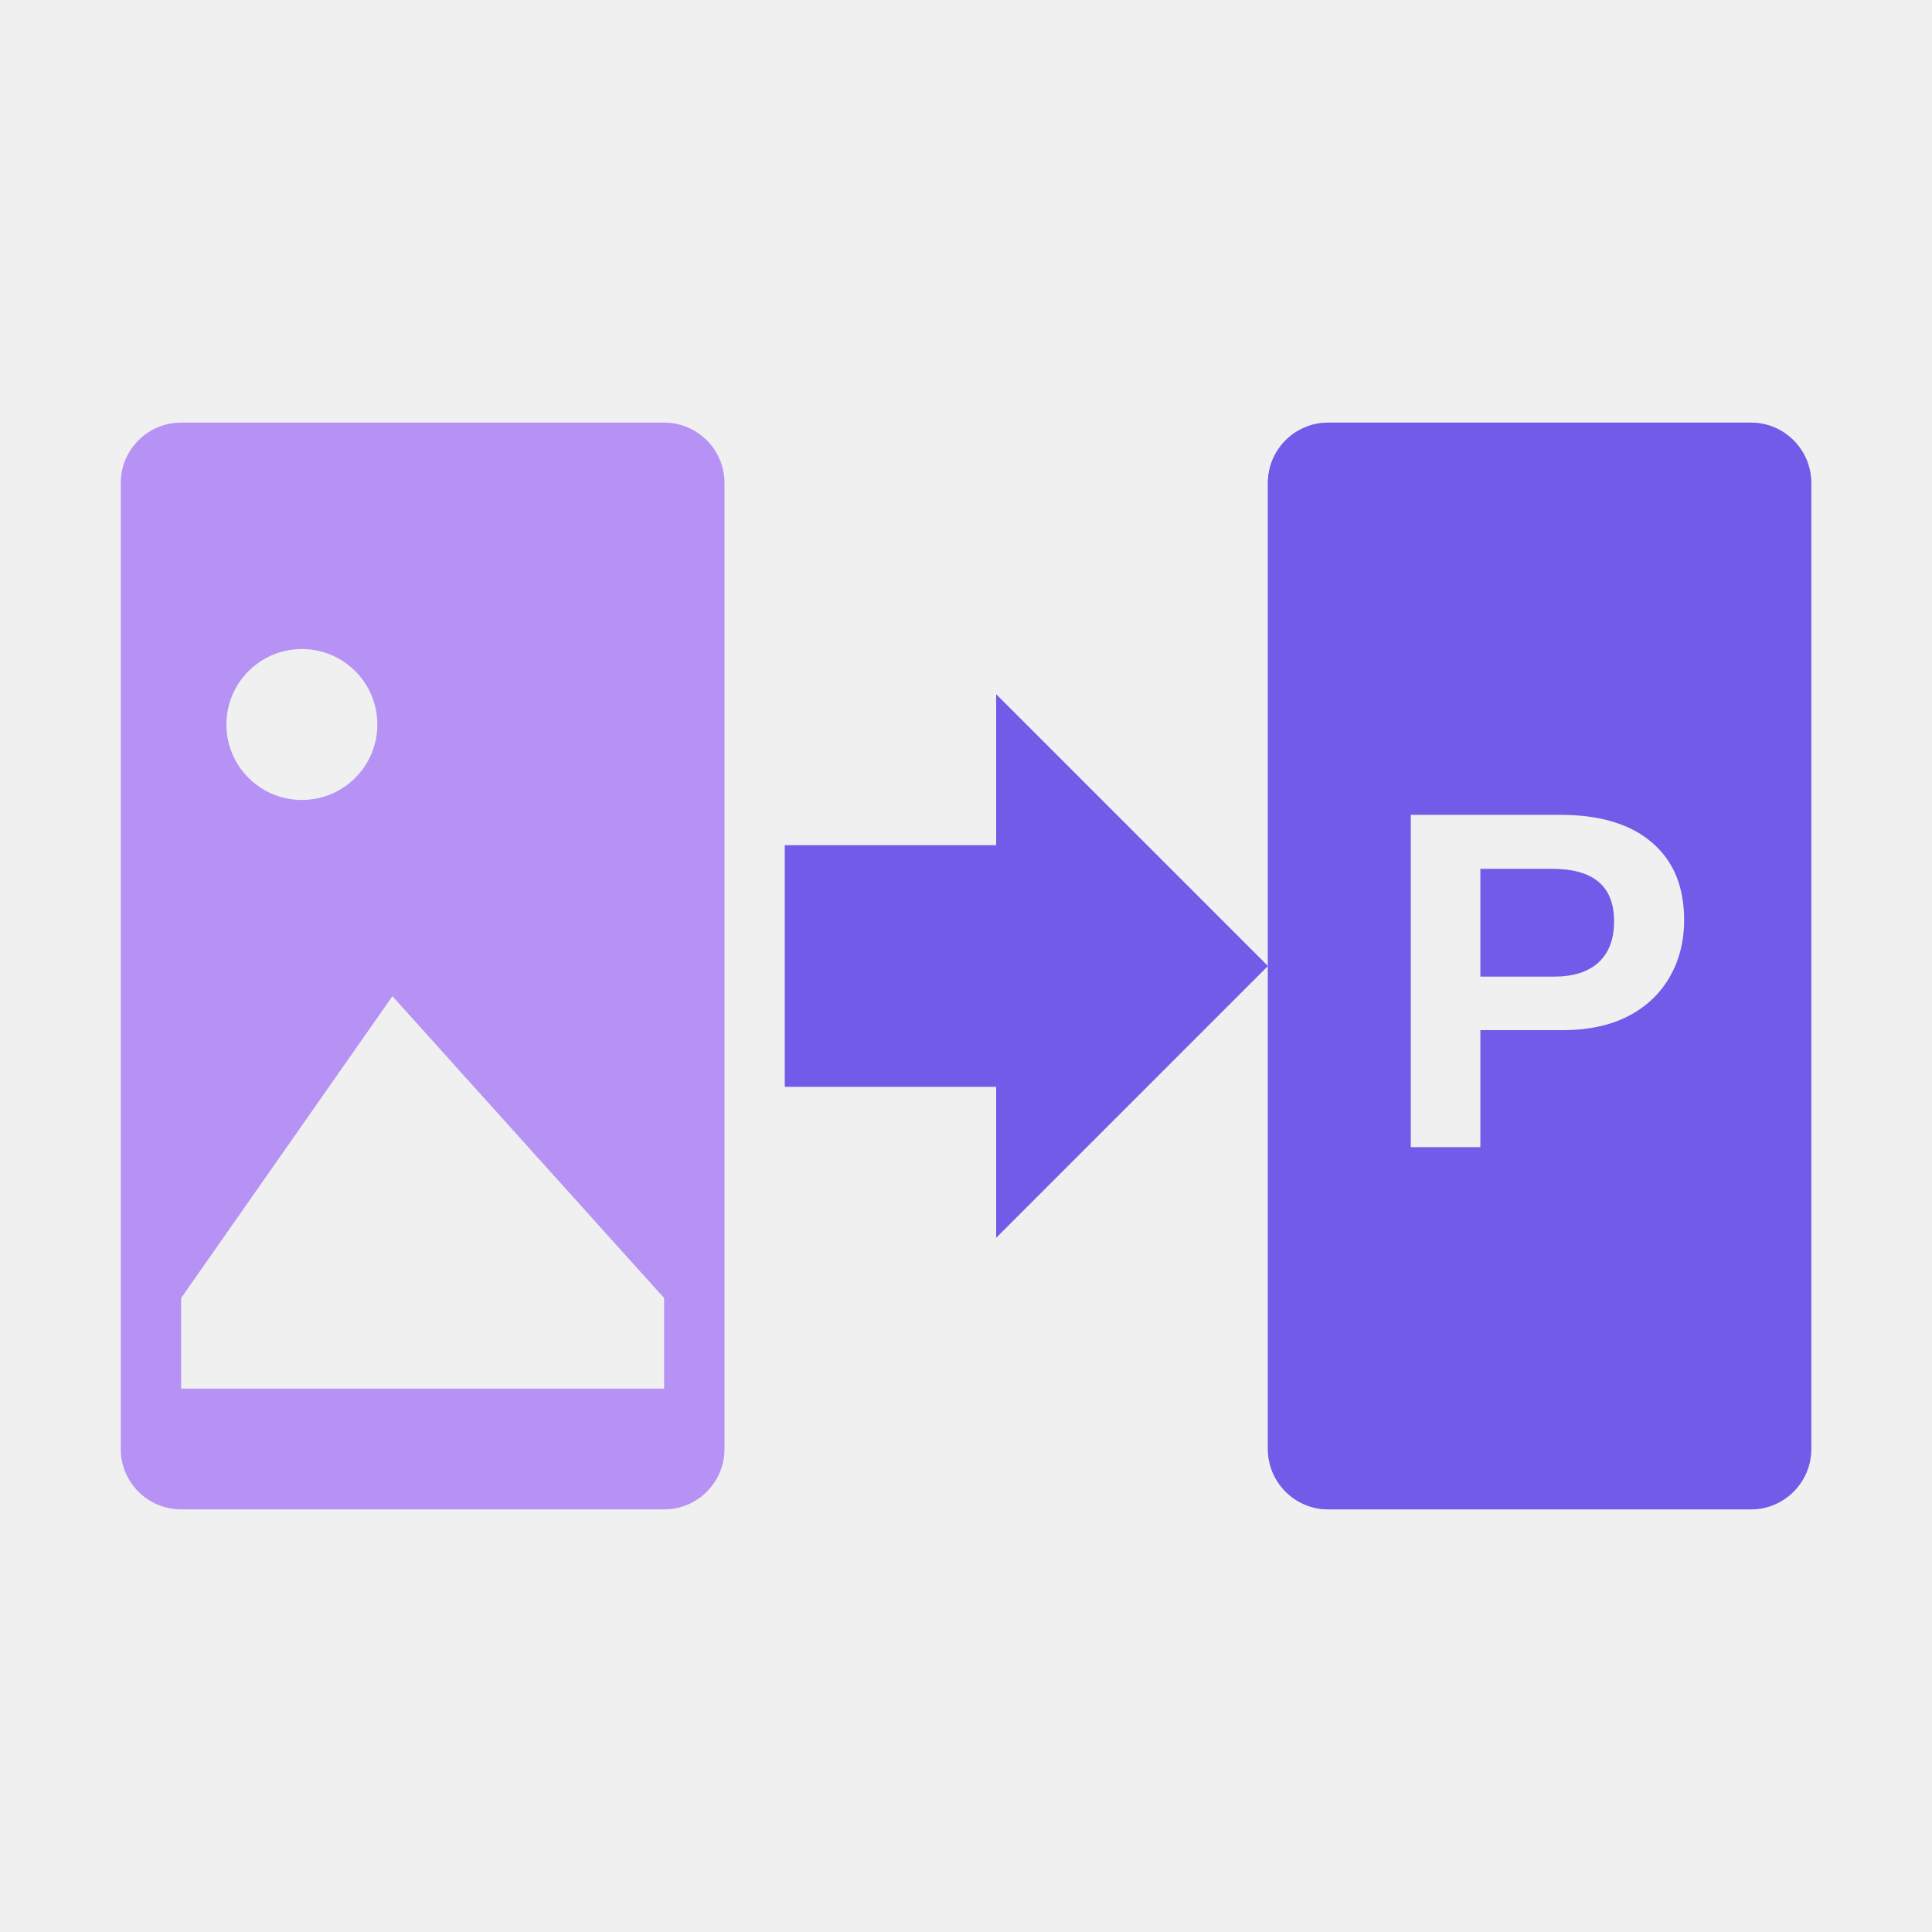
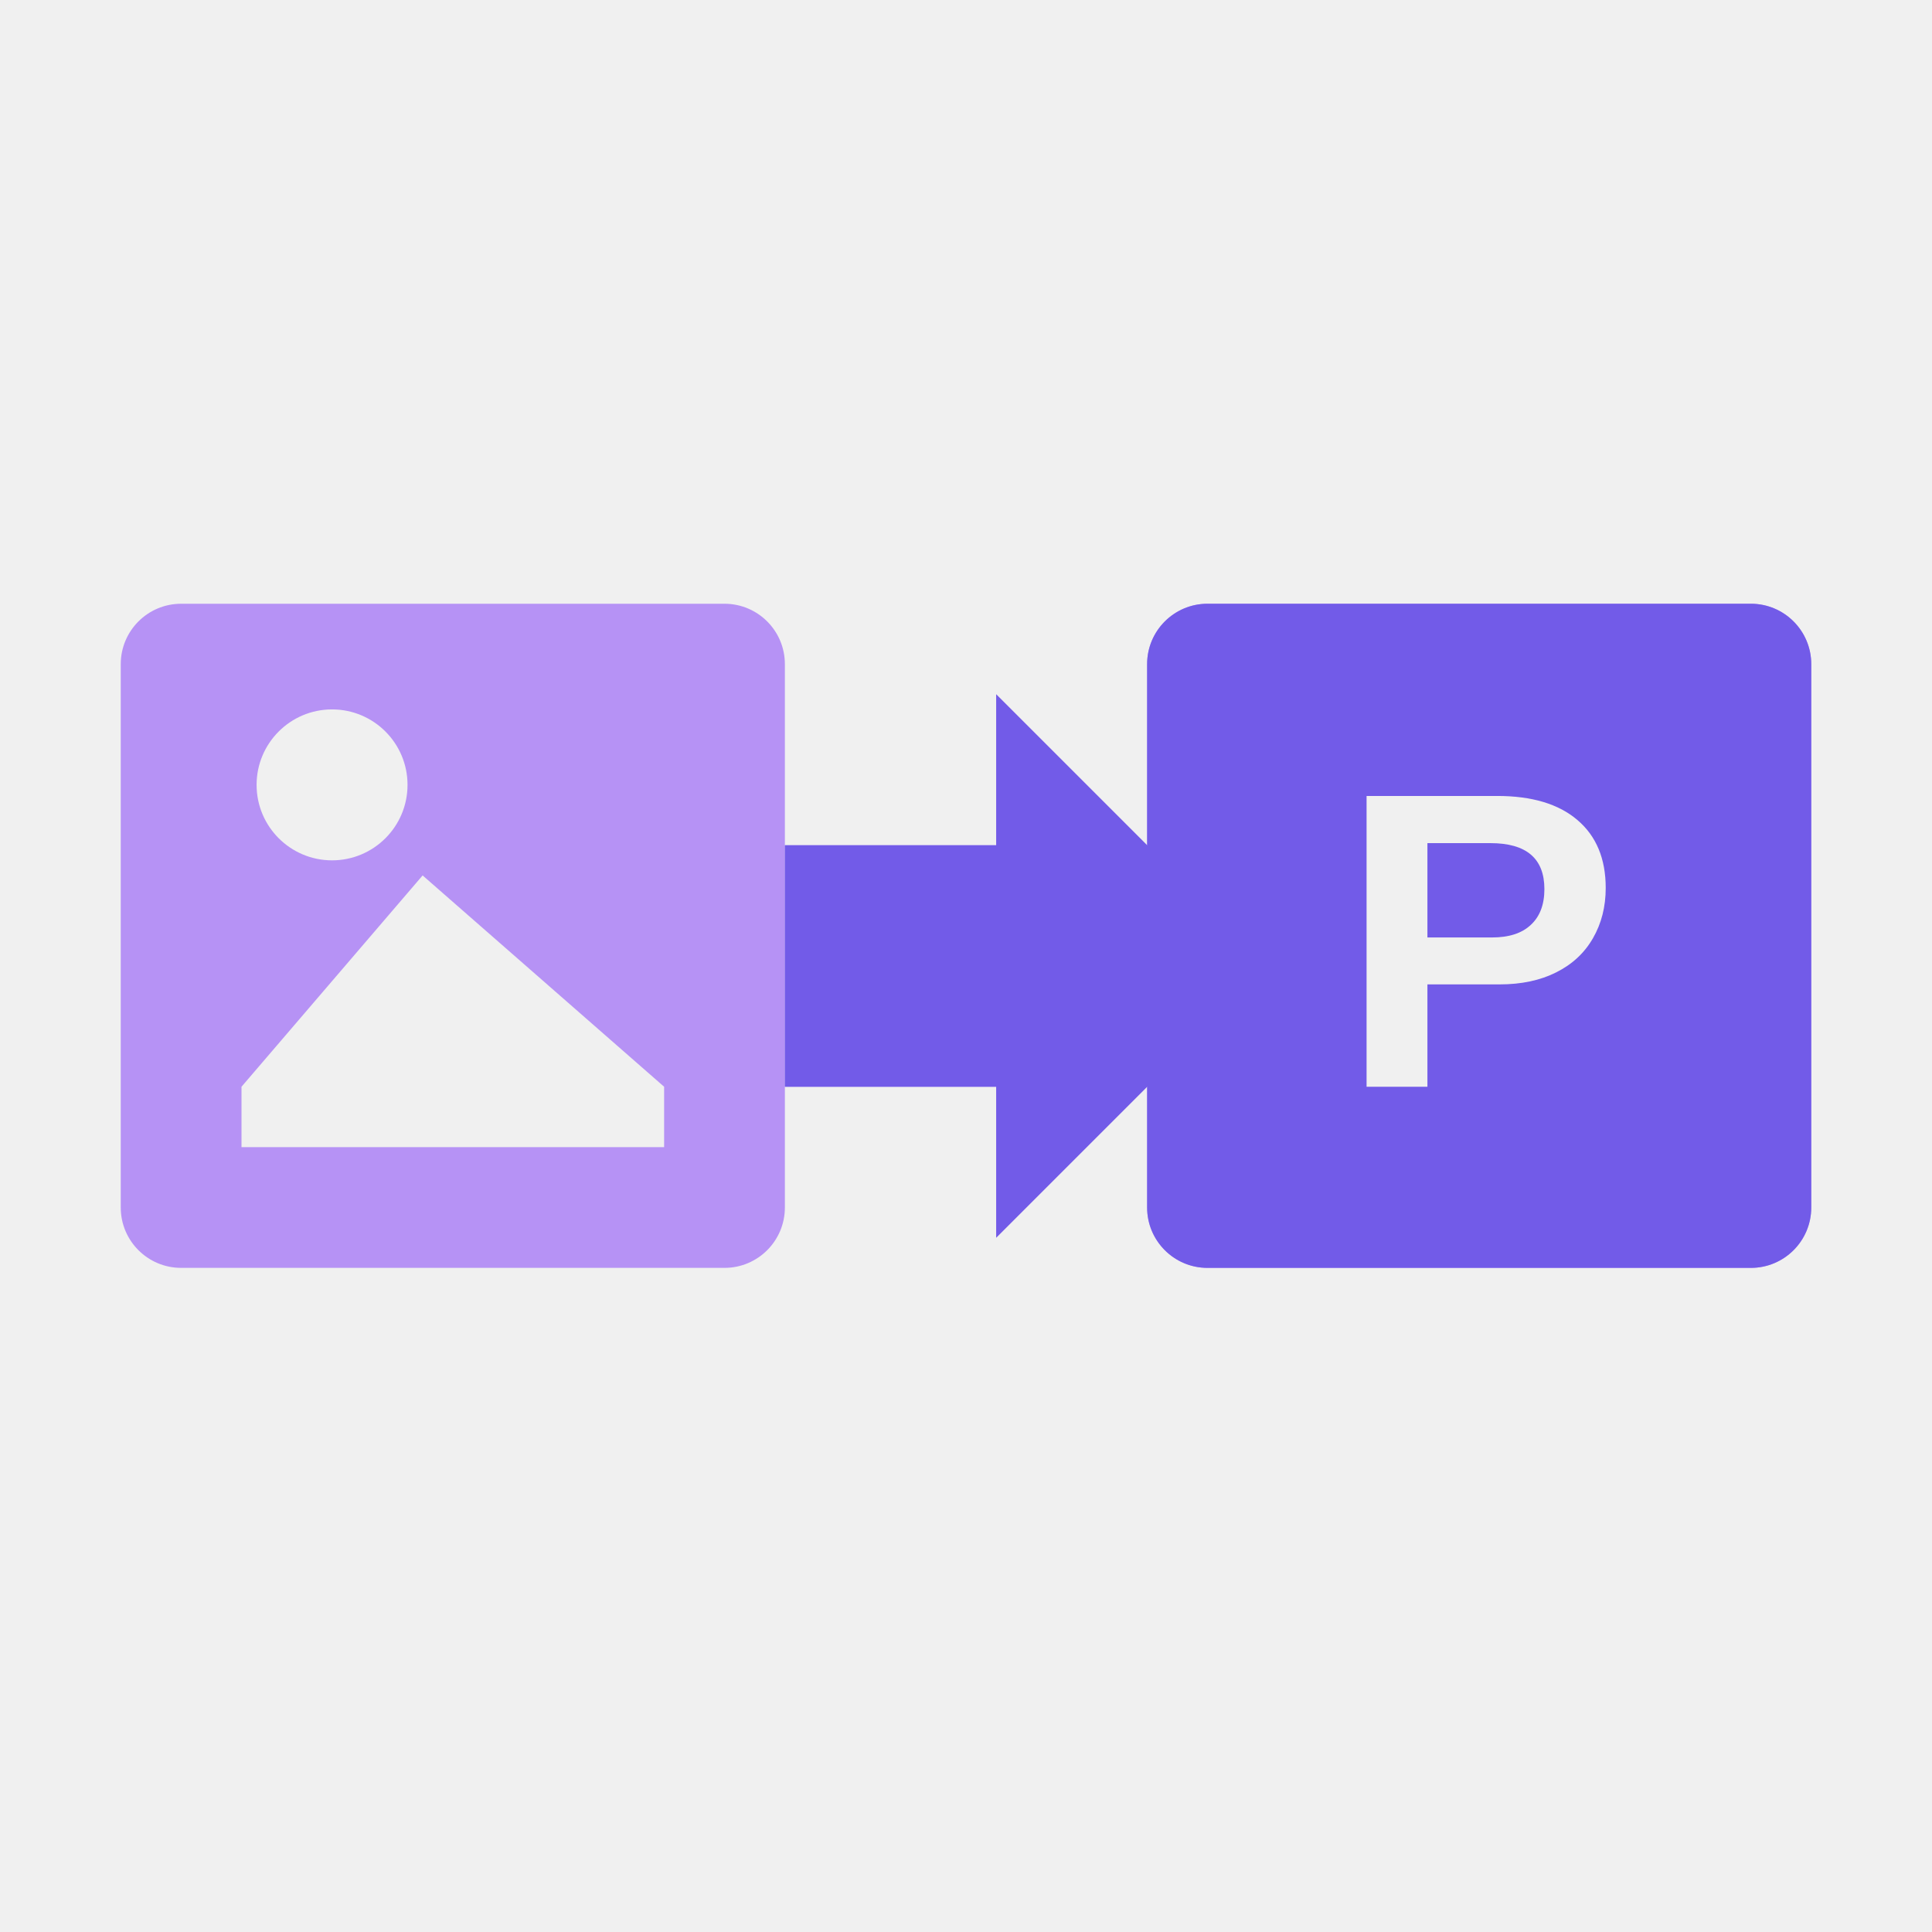
<svg xmlns="http://www.w3.org/2000/svg" viewBox="0 0 128 128" width="128" height="128">
  <defs>
    <mask id="cut" maskUnits="userSpaceOnUse" x="0" y="0" width="128" height="128">
      <rect width="128" height="128" fill="#fff" />
      <g fill="#000">
-         <circle cx="20" cy="48" r="5" />
-         <path d="M12 86 26 66l18 20v6H12v-6Z" />
-         <text x="102" y="76" text-anchor="middle" font-family="Arial, Helvetica, sans-serif" font-size="32" font-weight="800">P</text>
+         <circle cx="22" cy="52" r="5" />
+         <path d="M16 72 28 58l16 14v4H16v-4Z" />
+         <text x="98" y="72" text-anchor="middle" font-family="Arial, Helvetica, sans-serif" font-size="28" font-weight="800">P</text>
      </g>
    </mask>
  </defs>
  <g mask="url(#cut)">
    <g fill="#B692F5">
-       <rect x="8" y="28" width="40" height="72" rx="4" />
+       <rect x="8" y="40" width="44" height="44" rx="4" />
      <path d="M52 56h14v-10l18 18-18 18V72H52V56Z" />
-       <rect x="84" y="28" width="36" height="72" rx="4" />
+       <rect x="76" y="40" width="44" height="44" rx="4" />
    </g>
    <g fill="#725BE8">
-       <rect x="84" y="28" width="36" height="72" rx="4" />
+       <rect x="76" y="40" width="44" height="44" rx="4" />
      <path d="M52 56h14v-10l18 18-18 18V72H52V56Z" />
    </g>
  </g>
</svg>
